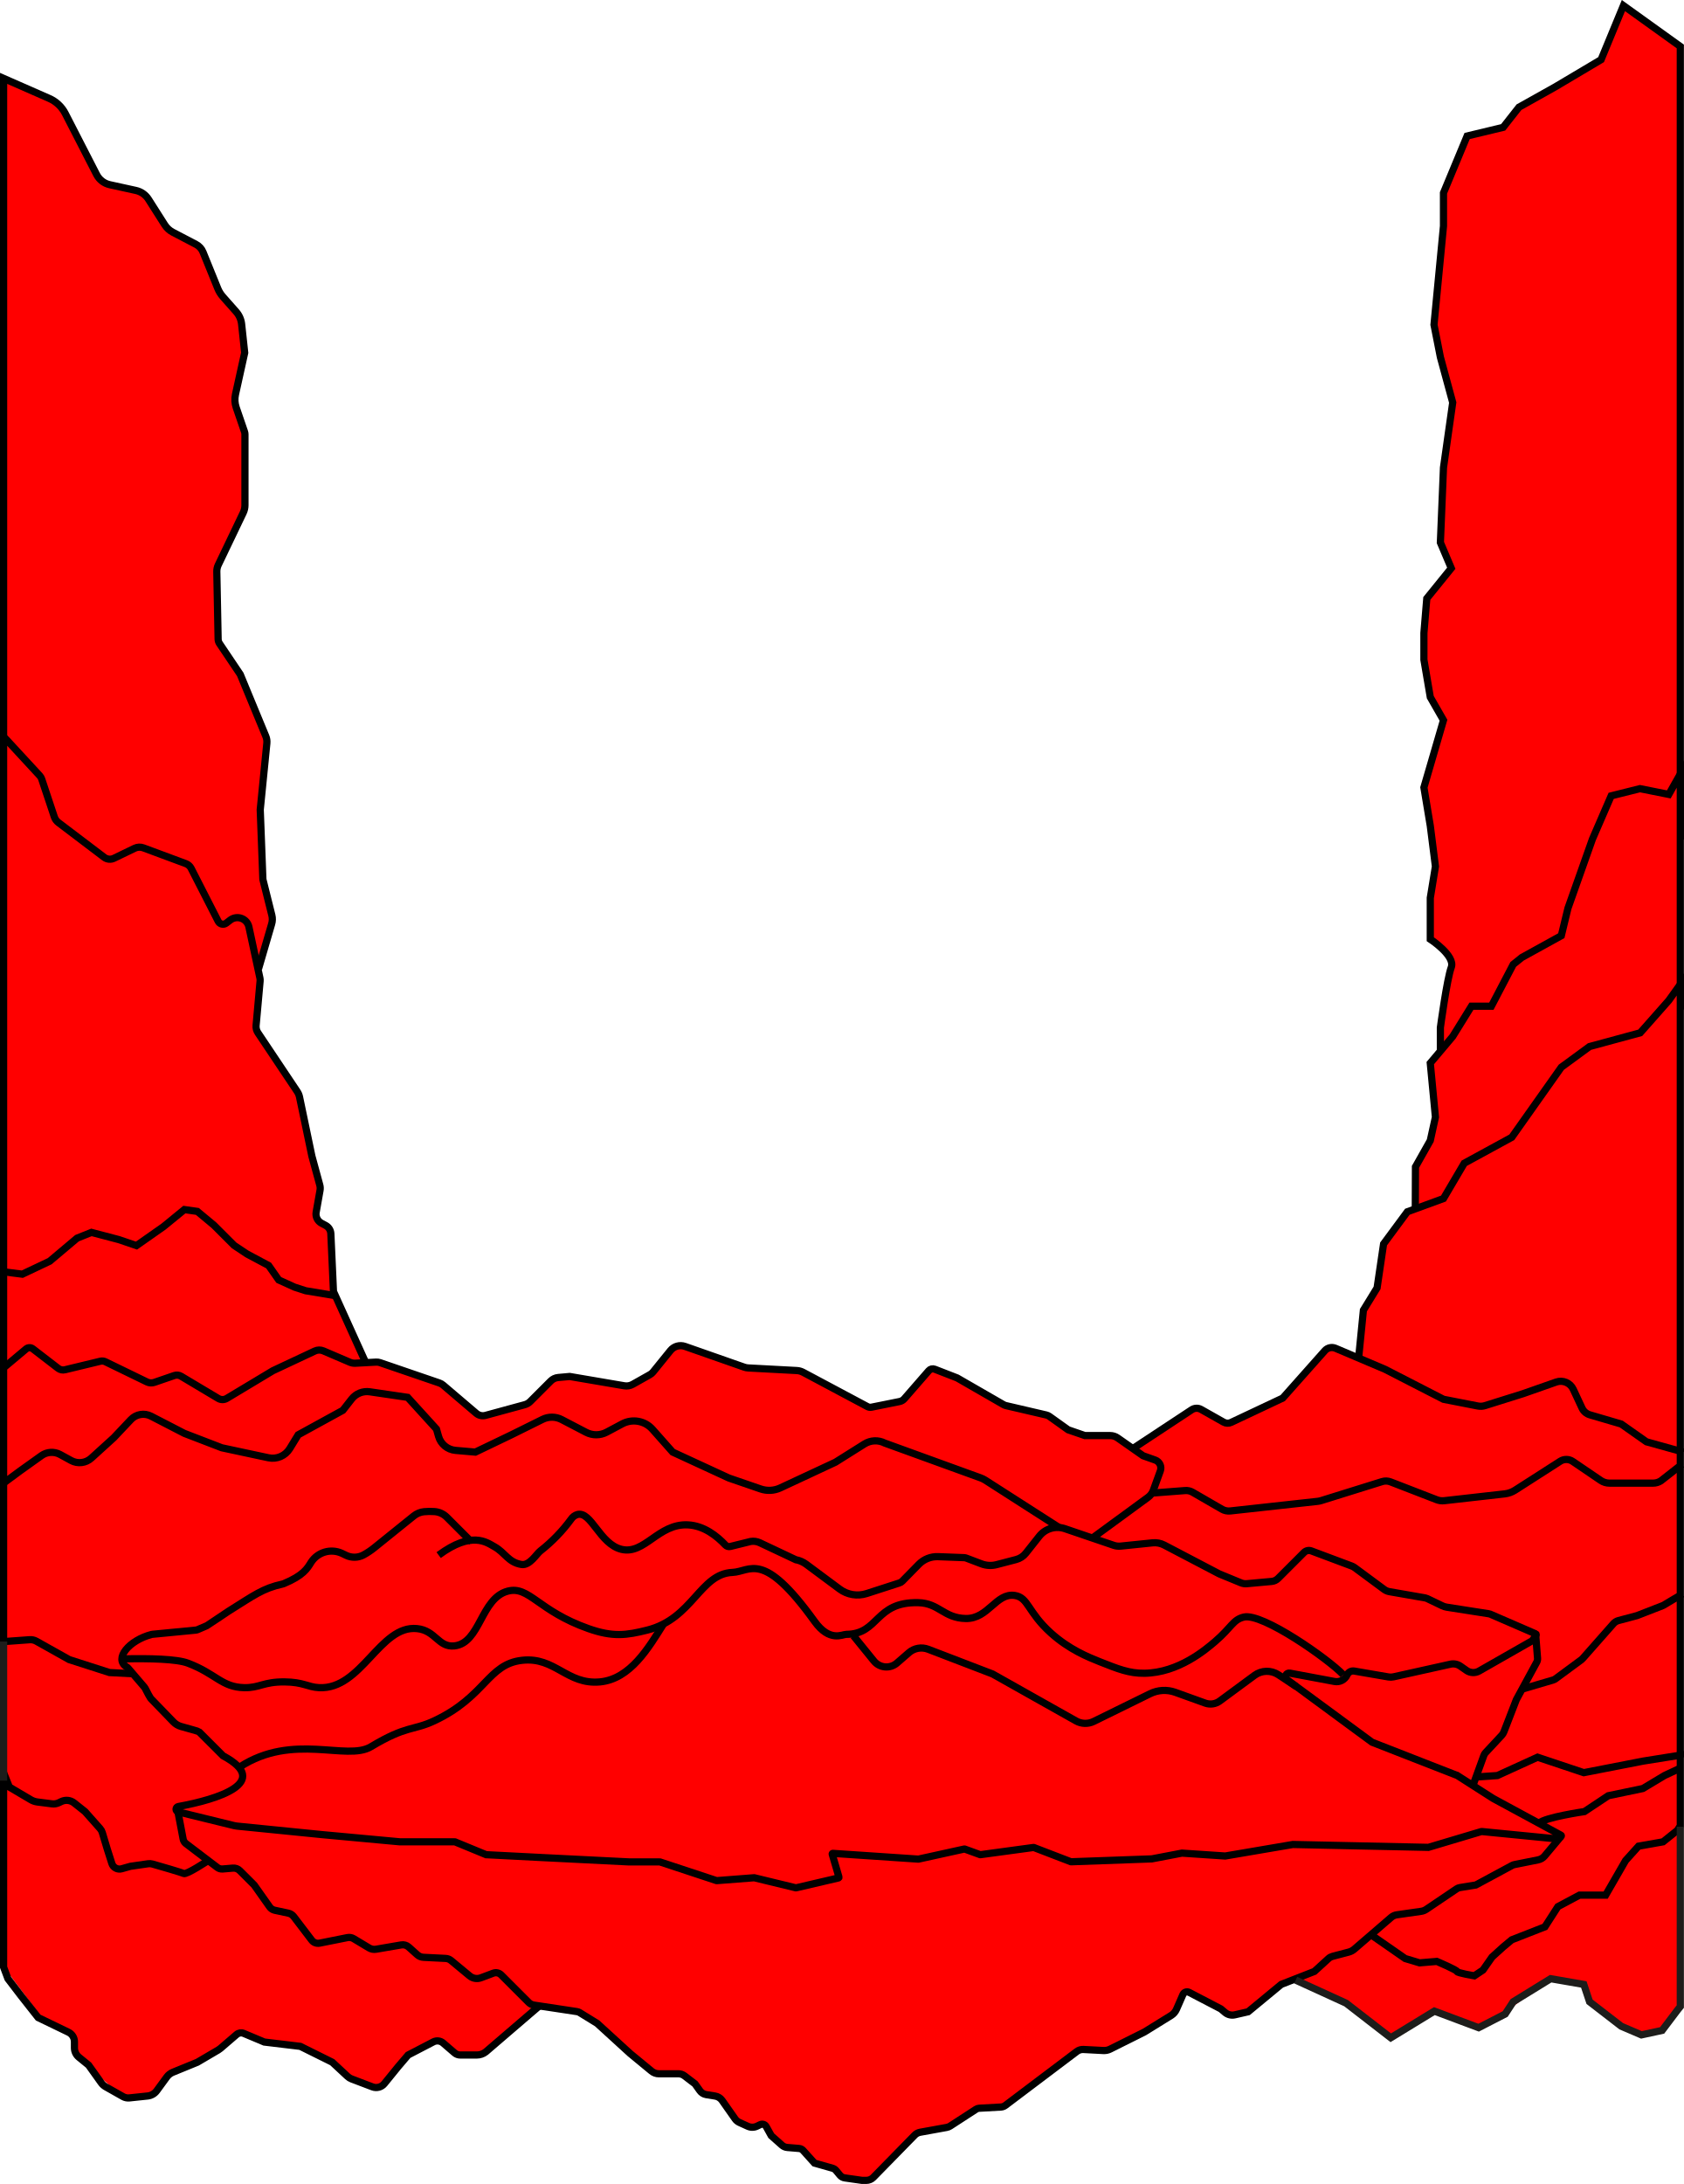
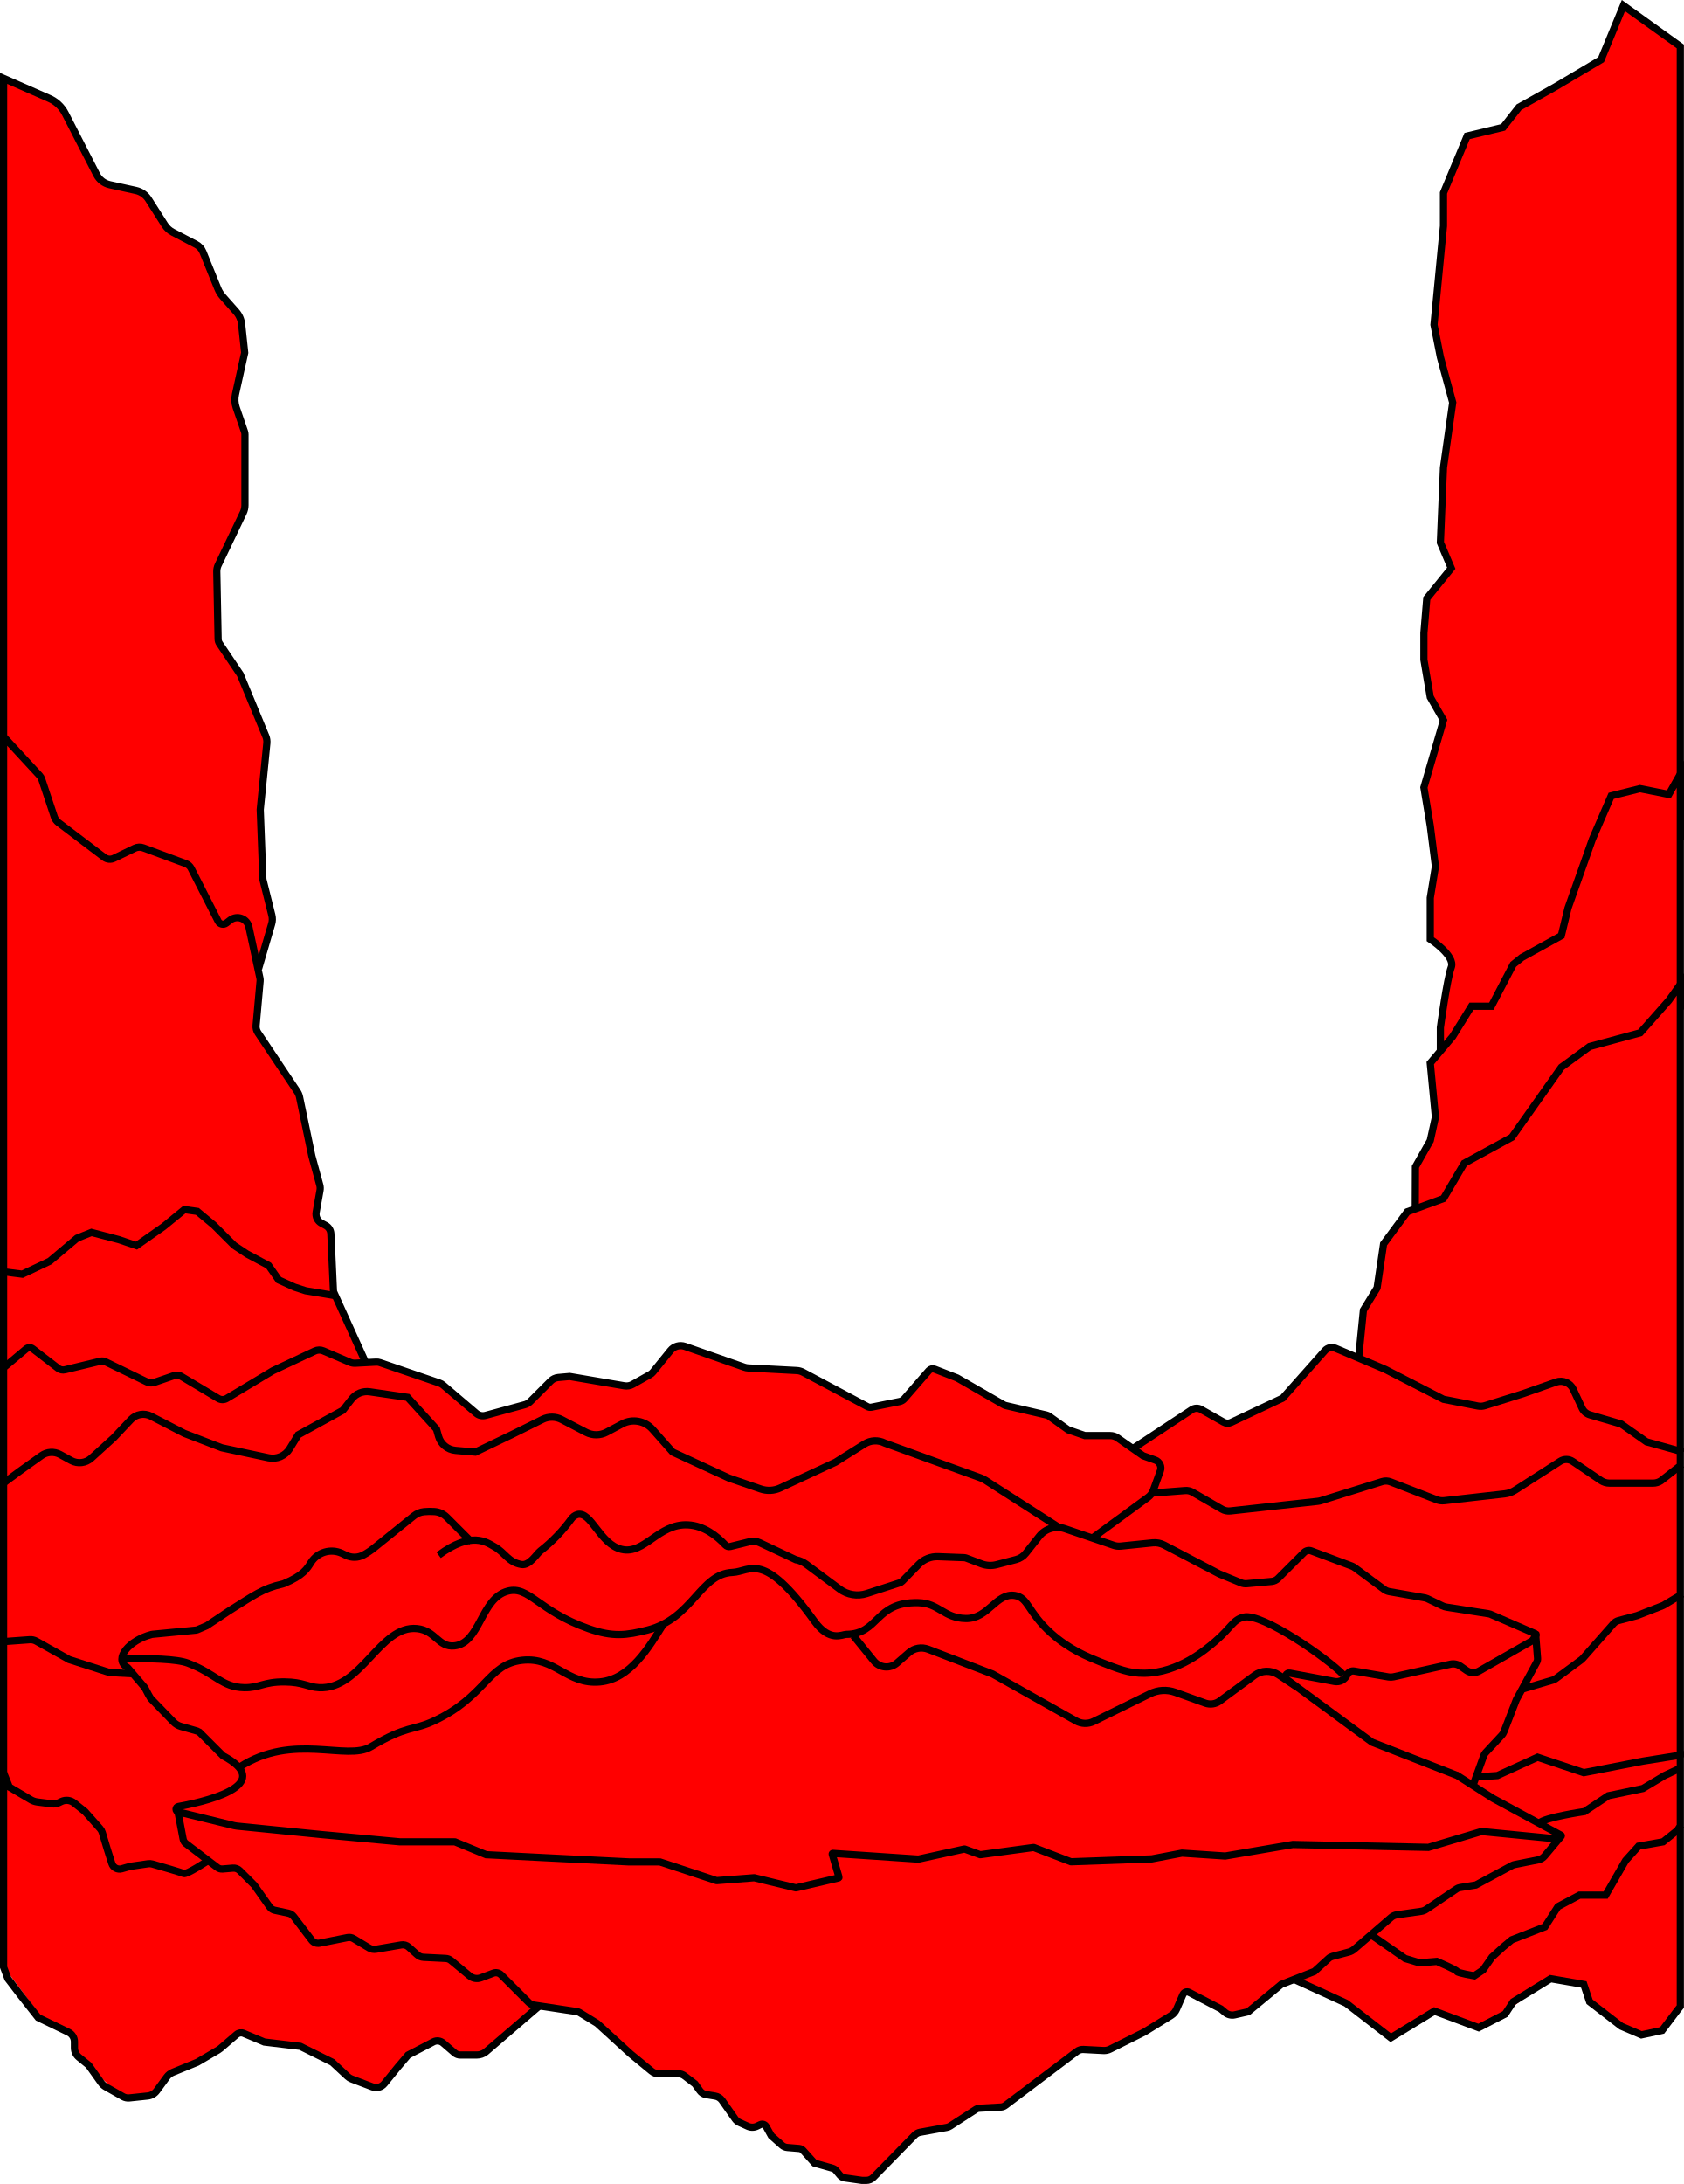
<svg xmlns="http://www.w3.org/2000/svg" id="CONTENT" viewBox="0 0 1169 1515.9">
  <defs>
-     <style>.cls-1,.cls-3{fill:red;}.cls-1,.cls-2{stroke:#000;}.cls-1,.cls-2,.cls-4{stroke-miterlimit:10;stroke-width:5px;}.cls-2,.cls-4{fill:none;}.cls-4{stroke:#1d1d1b;}</style>
+     <style>.cls-1,.cls-3{fill:red;}.cls-1,.cls-2{stroke:#000;}.cls-1,.cls-2,.cls-4{stroke-miterlimit:10;stroke-width:5px;}.cls-2,.cls-4{fill:none;}.cls-4{stroke:#000;}</style>
  </defs>
  <g id="I_JUNCTION_HAUT" data-name="I JUNCTION HAUT">
    <g id="Falaise_Droite_Haut" data-name="Falaise Droite Haut">
      <path class="cls-1" d="M1000.94,730.82V714.49s4.56-33.83,7.56-41.83-14.57-19.5-14.57-19.5V624.49l3.57-21.83-3.57-28.17-4.43-26.67,13.59-46.66-9.16-16-4.43-26v-18.5l2-24,17-21-7.56-17.84,2.15-52,6.41-45.16-8.56-31.5-4.44-22.5,6.59-68.5v-23l16.41-39.5,25-6,11-14,25-14,32-19L1128,5.13l39.5,28.37V584" transform="translate(-1 -1.26)" />
      <polyline class="cls-1" points="982.5 845.9 982.64 809.9 992.92 791.67 996.5 775.4 992.92 737.9 1008.5 719.4 1021.5 698.4 1035.33 698.4 1050.5 669.4 1056.5 664.56 1083.89 649.45 1088.5 630.4 1105.5 582.4 1118.5 552.4 1138.5 547.4 1158.5 551.4 1166.5 537.24 1166.5 700.74" />
      <polyline class="cls-1" points="941.5 959.4 946.5 909.4 956 893.9 960.5 863.4 977 841.08 1002.09 831.9 1016.5 807.4 1049.5 789.4 1083.89 740.76 1103.5 726.4 1138.67 716.86 1158.5 694.4 1166.5 683.24 1166.5 1007.74" />
    </g>
    <g id="Falaise_Gauche_Haut" data-name="Falaise Gauche Haut">
      <path class="cls-1" d="M180.5,673.66l9.06-31a11.39,11.39,0,0,0,.17-6.1l-6.23-24.92-1.84-48.4,4.59-46.09a10.17,10.17,0,0,0-.71-4.85L167.8,469.38,153.43,448a5.61,5.61,0,0,1-1-3.05l-.92-46.87a10.42,10.42,0,0,1,1-4.69l17.34-36.21a12.26,12.26,0,0,0,1.2-5.29V302.76a5.6,5.6,0,0,0-.3-1.82l-5.76-16.78a16.86,16.86,0,0,1-.52-9.15l6.4-28.91-2.13-19.84A15.42,15.42,0,0,0,165,217.7l-9.33-10.56a19.68,19.68,0,0,1-3.44-5.55l-10.31-25.38a10.49,10.49,0,0,0-4.84-5.33L121,162.48a14.71,14.71,0,0,1-5.63-5.16l-11.3-17.76a13.85,13.85,0,0,0-8.69-6.1l-18.2-4a13.53,13.53,0,0,1-9.09-7L46.29,80A22.85,22.85,0,0,0,34.88,69.44L3.5,55.66v490.5" transform="translate(-1 -1.26)" />
      <polyline class="cls-2" points="179.06 716.86 167.27 712.56 147 707.9 122 691.9 103.33 674.07 86.5 661.9 51 650.9 31.33 674.07 2.5 687.9" />
      <path class="cls-1" d="M261.5,961.66l-29-64-1.82-40.14a6.82,6.82,0,0,0-3.6-5.69l-2.87-1.53a7.25,7.25,0,0,1-3.73-7.67l2.69-15.15a8.2,8.2,0,0,0-.16-3.62l-5.51-20.2-8.57-41a10.91,10.91,0,0,0-1.59-3.77l-27.28-40.8a7.85,7.85,0,0,1-1.28-5l2.79-30.92a6.52,6.52,0,0,0-.12-2l-7.65-35.52a8.18,8.18,0,0,0-12.91-4.82L158.07,642a3.76,3.76,0,0,1-5.6-1.29L133.71,604a6.79,6.79,0,0,0-3.71-3.3l-29.46-10.94a7.64,7.64,0,0,0-6,.26L80.08,597a6.54,6.54,0,0,1-6.74-.68L41.56,572.21a8.3,8.3,0,0,1-2.87-4l-8.76-26.27a6.22,6.22,0,0,0-1.35-2.28l-23.08-25-2-2v470.5" transform="translate(-1 -1.26)" />
      <polyline class="cls-2" points="232.84 899.33 212.21 895.9 204.5 893.4 193.5 888.4 186.5 878.4 171.5 870.4 162.5 864.4 148.5 850.4 137 840.83 128 839.56 113.5 851.4 94.75 864.56 82.5 860.4 63.5 855.4 53.5 859.4 34.5 875.4 15.5 884.4 2.5 882.75" />
    </g>
    <g id="Socle">
      <polyline class="cls-3" points="0.5 1004.9 87 979.9 252 961.9 337 986.9 417 975.9 547 1004.9 646 991.9 755 1041.75 963 1020.25 1076 1013.55 1168 1013.9 1167 1391.74 1153 1407.74 1139 1412.74 1124 1405.74 1104 1390.74 1098 1376.74 1076 1373.74 1045 1396.74 1027 1407.74 995 1396.74 964 1413.74 934 1390.74 916 1381.74 897 1374.74 864 1396.74 855 1399.74 825 1382.74 821 1383.74 815 1397.74 768 1424.74 749 1422.74 696 1462.74 679 1463.74 660 1475.74 637 1480.74 620 1497.74 603.23 1512.74 597 1511.74 584 1509.74 573 1503.74 563 1498.74 555 1490.74 543 1489.74 538 1483.74 529.39 1474.16 520 1475.74 511 1470.74 504 1458.74 487 1450.74 473 1440.74 456 1439.74 428 1416.74 403 1395.74 375 1394.74 350 1415.74 333 1427.74 316 1424.74 303 1416.74 283 1426.74 264 1447.74 248 1444.74 232 1430.74 199 1418.74 167 1412.74 143.52 1426.78 118 1437.74 106 1452.74 92 1455.74 82 1452.74 55 1428.74 52 1412.74 30 1401.74 3 1365.74" />
      <path class="cls-2" d="M87.5,1152.66c16.88-.36,36.13,0,44,3,19.44,7.37,23.42,16.66,39,17,10.77.22,13.21-4.12,28-4,13.19.1,16,3.59,24,4,29.5,1.48,42.18-43.61,68-41,13,1.31,14.75,13.22,26,12,18-2,18.23-33.08,37-38,14.78-3.89,21.14,13.71,56,26,17,6,26.34,4.69,41,1,31.35-7.91,36.43-39.07,59-40,12.66-.53,21-16,57,34,10.48,14.55,19.19,9,22,9,23-.13,19.67-22.74,50-22,14.5.35,17.67,10.74,33,11,15.64.26,21-18,34-16,9.45,1.46,8.87,11.45,25,26,12.76,11.51,25.87,16.75,34,20,12.64,5,20.37,8.14,31,8,23.67-.33,42.51-16.45,49-22,11.58-9.92,12.39-15.19,20-17,12.92-3.08,58.84,29.26,69,40" transform="translate(-1 -1.26)" />
      <path class="cls-2" d="M167.5,1227.66c37-24,74.18-3.91,91-14,25-15,29.08-11,44-18,35.69-16.76,37.06-39.36,61-42,22.91-2.53,31.09,17.13,54,15,21.12-2,33.81-23.79,44-40" transform="translate(-1 -1.26)" />
      <path class="cls-2" d="M593.5,1136.66l14.2,17.5a11.19,11.19,0,0,0,16,1.39l8.25-7.17a13.23,13.23,0,0,1,13.44-2.37l44.68,17.15L748,1195.75a13.16,13.16,0,0,0,12.26.35l39.15-19.23a22.38,22.38,0,0,1,17.45-1l20.84,7.51a10.84,10.84,0,0,0,10.09-1.47l24.09-17.77a14.5,14.5,0,0,1,16.62-.43l12.48,8.26" transform="translate(-1 -1.26)" />
      <path class="cls-2" d="M124.5,1258.66l3.62,19a5.31,5.31,0,0,0,2,3.26l21.75,16.52a5.31,5.31,0,0,0,3.65,1.07l7.21-.61a6,6,0,0,1,4.71,1.73l10.05,10.05,10.68,15.12a5.85,5.85,0,0,0,3.56,2.36l9.38,2a6.49,6.49,0,0,1,3.85,2.44l12.43,16.31a5.56,5.56,0,0,0,5.5,2.08l19.3-3.86a6.07,6.07,0,0,1,4.31.74l10.71,6.43a7.18,7.18,0,0,0,4.9.91l17.44-3a6.08,6.08,0,0,1,5.15,1.48l6,5.37a6.89,6.89,0,0,0,4.26,1.76l15.44.77a6.36,6.36,0,0,1,3.75,1.46L327,1372.7a7.93,7.93,0,0,0,7.88,1.33l8.55-3.2a5.18,5.18,0,0,1,5.48,1.18l12.64,12.65,6.47,6.47a6.59,6.59,0,0,0,3.67,1.85l29.9,4.53a4.85,4.85,0,0,1,1.79.66l12.17,7.49,23,21,14.78,12.17a8,8,0,0,0,5.1,1.83H472a6.84,6.84,0,0,1,4.17,1.41l7.32,5.59,3.4,4.76a6.66,6.66,0,0,0,4.31,2.69l6.24,1a7.44,7.44,0,0,1,4.84,3l9,12.81a7.5,7.5,0,0,0,3,2.51l5.85,2.66a7.56,7.56,0,0,0,6.52-.12l2.09-1a3.13,3.13,0,0,1,4.13,1.28l3.55,6.39,7.41,6.58a6.35,6.35,0,0,0,3.71,1.59l8.19.68a4.28,4.28,0,0,1,2.82,1.4l7.87,8.75,12.59,3.59a4.76,4.76,0,0,1,2.35,1.53l2.77,3.33a5.2,5.2,0,0,0,3.28,1.83l12,1.72h3a6.83,6.83,0,0,0,4.88-2.06L636,1483.25a6.93,6.93,0,0,1,3.73-2l18.55-3.37a6.42,6.42,0,0,0,2.35-.94l18-11.68a4.28,4.28,0,0,1,2.08-.68l15.15-.84a5.66,5.66,0,0,0,3.09-1.13l49.6-37.43a7,7,0,0,1,4.57-1.4l14,.74a9.32,9.32,0,0,0,4.61-1l23.82-11.91,18.5-11.45a9.5,9.5,0,0,0,3.68-4.25l4.48-10.24a3.12,3.12,0,0,1,4.31-1.52l22,11.46,3,2.53a7.79,7.79,0,0,0,6.71,1.6l9.25-2.13,23-19,23-9,9.86-9a6.33,6.33,0,0,1,2.63-1.43l11.37-3a9.78,9.78,0,0,0,3.82-2l25.61-22.08a7.69,7.69,0,0,1,4-1.79l16.81-2.41a8.45,8.45,0,0,0,3.58-1.38l21.1-14.24a5.47,5.47,0,0,1,2.17-.86l11.1-1.79,25.24-13.6a5.61,5.61,0,0,1,1.61-.57l16.43-3.29a7.85,7.85,0,0,0,4.5-2.67l11.33-13.52" transform="translate(-1 -1.26)" />
      <path class="cls-1" d="M93.21,1163,77,1162.16l-28-9-22.81-12.78a8.26,8.26,0,0,0-4.69-1l-18,1.31v-110.5" transform="translate(-1 -1.26)" />
      <path class="cls-1" d="M787.5,1006.66l40.82-26.91a6.22,6.22,0,0,1,6.49-.22l15.62,8.82a5.68,5.68,0,0,0,5.24.2l35.83-16.89,29.23-32.9a6.5,6.5,0,0,1,7.4-1.67l34.37,14.57,40.59,20.83,23.87,4.67a10.25,10.25,0,0,0,5-.28l26.36-8.27,23-8.08a9.58,9.58,0,0,1,11.85,5l6.11,13.09a8.71,8.71,0,0,0,5.43,4.66l21.79,6.4L1144,1002l23.5,6.54v10l-13.5,10.57a10.13,10.13,0,0,1-5.45,1.59h-30.21a10.87,10.87,0,0,1-6.1-1.88l-19.42-13.19a7.92,7.92,0,0,0-8.72-.12l-31.31,20.08a16.89,16.89,0,0,1-7.17,2.55l-42,4.75a11.06,11.06,0,0,1-5.25-.68l-32-12.38a8.88,8.88,0,0,0-5.91-.2l-42.33,13.2a13.06,13.06,0,0,1-2.41.5L855.12,1050a9.53,9.53,0,0,1-5.84-1.22L828.89,1037a8.89,8.89,0,0,0-5.14-1.16l-23.25,1.79" transform="translate(-1 -1.26)" />
      <path class="cls-2" d="M1023.5,1240.66l7.59-20.89a5.85,5.85,0,0,1,1.22-2l11.18-12a7.91,7.91,0,0,0,1.55-2.48l8.63-22.29,14.13-26a4.94,4.94,0,0,0,.59-2.74l-1.33-16.73" transform="translate(-1 -1.26)" />
      <path class="cls-2" d="M1167.5,1019.16v89.34l-11.77,7a4,4,0,0,1-.47.22l-17.76,6.91-12.89,3.43a7.26,7.26,0,0,0-3.56,2.2L1100,1152.12a6.3,6.3,0,0,1-1,1l-18.13,13.38a5.47,5.47,0,0,1-1.76.87l-21.54,6.33" transform="translate(-1 -1.26)" />
      <path class="cls-2" d="M145.5,1292.66s-15,10-17,9c-1.68-.85-16.94-5.23-21.73-6.6a7,7,0,0,0-2.91-.19l-12.36,1.79-6,1.7a5.59,5.59,0,0,1-6.86-3.68l-3.19-10L72,1273.19a7.3,7.3,0,0,0-1.54-2.74L60,1258.66l-7.56-6a8.43,8.43,0,0,0-8.8-1l-1.89.9a8.52,8.52,0,0,1-4.72.73L26.92,1252a12.16,12.16,0,0,1-4.53-1.56L7.5,1241.66l-4-10v135l3,8,9.17,12,11.83,15,21,10.14a7.39,7.39,0,0,1,4.18,6.66v4.22a8.35,8.35,0,0,0,3.08,6.48l6.75,5.5,8.73,12.22a9.8,9.8,0,0,0,3.17,2.84l12,6.78a7.38,7.38,0,0,0,4.39.91l12.7-1.34a9,9,0,0,0,6.32-3.63l7-9.57a9.81,9.81,0,0,1,4.17-3.26l17-6.95,14.54-8.54a10.56,10.56,0,0,0,1.49-1.06l11.24-9.66a4.76,4.76,0,0,1,4.94-.77l14.29,6,25,3,22.17,11,10.63,9.88a8.48,8.48,0,0,0,2.72,1.7l14.52,5.52a7.34,7.34,0,0,0,8.31-2.23l9.65-11.87,6.83-8,17.52-9.11a6.09,6.09,0,0,1,6.77.78l8,6.89a6,6,0,0,0,3.88,1.44H332a10.09,10.09,0,0,0,6.2-2.14l37.27-32" transform="translate(-1 -1.26)" />
      <path class="cls-4" d="M3.5,1369.16" transform="translate(-1 -1.26)" />
      <path class="cls-2" d="M953.5,1344.66l23,16,10,3,12-1s14,6,14,7,12,3,12,3l6-4,6.28-9,7.72-7,6-5,23-9,9-14,15-8h18.17l13.83-24,9-10,17-3,10-8,2-3.16v-49l-26,4.16-41,8-32.1-10.73-27.9,12.73-15,1" transform="translate(-1 -1.26)" />
      <path class="cls-2" d="M1069.5,1266.66c4-4,31.44-8,31.44-8l16.56-11,24-5,15-9,12-5.62" transform="translate(-1 -1.26)" />
      <polyline class="cls-4" points="1166.5 1267.9 1166.5 1392.74 1164.5 1395.24 1153.89 1409.29 1139.5 1412.4 1125.5 1406.4 1103.5 1389.4 1099.5 1377.4 1076.5 1373.4 1050.5 1389.4 1044.95 1397.9 1026.5 1407.4 995.78 1395.9 965.5 1414.4 934.5 1390.4 899.5 1374.4" />
      <line class="cls-2" x1="1166.5" y1="1219.74" x2="1166.5" y2="1107.74" />
      <line class="cls-4" x1="2.5" y1="1139.4" x2="2.5" y2="1235.9" />
      <path class="cls-1" d="M736.5,1061.66l-51.46-33a17,17,0,0,0-3.26-1.61l-66.52-24.14a14.31,14.31,0,0,0-14.17.62L581,1016.16,542.73,1034a18.35,18.35,0,0,1-13.75.71l-22-7.57-39-18-14-15.8a17.26,17.26,0,0,0-21-3.79l-10.84,5.78a15.35,15.35,0,0,1-14.31.06l-16.89-8.81a14.69,14.69,0,0,0-13.28-.15L356,997.16l-25,12-13.78-1.2a13.45,13.45,0,0,1-11.76-9.7l-1.46-5.1-20-22-26.23-3.86a13.53,13.53,0,0,0-12.62,5L239,980.16l-31,17-5.85,9.57a13.93,13.93,0,0,1-14.8,6.36L155,1006.16l-26-10-23.13-11.94a11.78,11.78,0,0,0-14,2.37L80,999.16l-15.59,14.17a12.17,12.17,0,0,1-14,1.68l-7.69-4.2a12.21,12.21,0,0,0-12.93.79L15,1022.16l-11.5,8.5v-80l15.72-13.18a3.71,3.71,0,0,1,4.59,0L41.36,951a5.63,5.63,0,0,0,4.77,1l24.56-5.93a5.2,5.2,0,0,1,3.49.38l28.82,14a6.76,6.76,0,0,0,5.13.32L122,956a5.56,5.56,0,0,1,4.69.49l25.81,15.4a5.77,5.77,0,0,0,5.92,0l32-19.22L219.55,939a7.24,7.24,0,0,1,5.94-.1l18.44,7.9a8.47,8.47,0,0,0,3.72.66l6-.32,8.49-.45a7.14,7.14,0,0,1,2.67.37L306,961.16a8,8,0,0,1,2.63,1.49l23,19.59a7.06,7.06,0,0,0,6.44,1.43l27.23-7.42a8.5,8.5,0,0,0,3.76-2.18l14.26-14.26a8.41,8.41,0,0,1,5.18-2.43l8-.72,37.92,6.47a8.81,8.81,0,0,0,5.8-1l12-6.76a7.39,7.39,0,0,0,2.15-1.82l12.06-14.89a9.11,9.11,0,0,1,10.1-2.87l41.12,14.41a9.66,9.66,0,0,0,2.72.54l33.77,1.8a10.58,10.58,0,0,1,4.39,1.22l44.62,23.78a4.31,4.31,0,0,0,2.9.43l19.44-3.91a5.9,5.9,0,0,0,3.31-1.92l17-19.53a3.65,3.65,0,0,1,4.09-1l15.6,6.07,32.18,18.53a6.49,6.49,0,0,0,1.74.68l28,6.52a5.81,5.81,0,0,1,2.07.94l13.06,9.33,11.61,4h17.58a8.9,8.9,0,0,1,5.11,1.61l17.7,12.39,8.44,3a5.86,5.86,0,0,1,3.54,7.53l-4.9,13.49a10.42,10.42,0,0,1-3.63,4.83l-38.45,28.14" transform="translate(-1 -1.26)" />
      <path class="cls-2" d="M328.5,1071.66l-17.28-17.29a13.53,13.53,0,0,0-8.6-3.93,43.79,43.79,0,0,0-7.24.08,13.47,13.47,0,0,0-7.1,2.92l-27.45,22.11a50,50,0,0,1-7.5,5,13.33,13.33,0,0,1-12.14.22l-2.95-1.41a17,17,0,0,0-21.26,6.27c-2.66,4.33-5.39,9.17-19,14.84a4.7,4.7,0,0,1-.88.27c-13.68,3-19.81,7.82-37.55,18.91-.3.18-14.58,9.81-15,10s-4.56,2-6.3,2.71a4.61,4.61,0,0,1-1.37.35l-30,2.9a3.82,3.82,0,0,0-.69.12c-15.49,4-26.35,16.83-17.27,22.56a4.52,4.52,0,0,1,1.06.88l11.23,13.1a4.78,4.78,0,0,1,.57.84c1,1.87,3.46,7,4.51,7.72l15.07,15.57a11.9,11.9,0,0,0,5.37,3.21c4.48,1.27,12.11,3.34,12.39,3.63l16.66,16.66.1.07c34.4,18.44-4.06,30.29-31.11,35.19a1.9,1.9,0,0,0-.11,3.72l29.05,7.12,9.9,2.42a13,13,0,0,0,1.87.32l59.05,5.91,54,5h38.1a.51.51,0,0,1,.17,0l21.68,8.94.15,0,38.92,2,60,3h21.43a.34.34,0,0,1,.14,0l39.34,13a.55.55,0,0,0,.18,0l25.84-2h.14l28.83,7a.34.34,0,0,0,.2,0l29.44-6.87a.45.45,0,0,0,.33-.56l-4.69-15.93a.45.45,0,0,1,.46-.57l59.3,4h.12l31.81-7a.42.42,0,0,1,.25,0l10.78,3.92a.49.49,0,0,0,.21,0l36.78-5a.42.42,0,0,1,.22,0l25.8,9.92a.57.57,0,0,0,.18,0l55.88-2h.06l20.91-4h.12l29.89,2h.1l46.91-8h.08l93.89,2h.14l36.85-11a.47.47,0,0,1,.17,0l50.8,5a.39.39,0,0,0,.21,0l4-1.6a.45.45,0,0,0,.05-.81l-47.15-25.54h0l-25-16-.08,0-58.9-23-.11-.06-59-43.41a2.52,2.52,0,0,1,2-4.51l31,5.8a7.94,7.94,0,0,0,8.72-4.58h0a4.59,4.59,0,0,1,5-2.66l23.71,4.09a9.26,9.26,0,0,0,3.52-.08l39.5-8.78a8.75,8.75,0,0,1,6.9,1.36l4.29,3a8.17,8.17,0,0,0,8.71.4l22.25-12.69,14.37-8.2c.8-.46,3-4.28,3-4.28a.45.45,0,0,0-.23-.61l-30.44-13.19a7.21,7.21,0,0,0-2.39-.82l-29.11-4.55a11,11,0,0,1-3.1-1l-10.44-5a4.6,4.6,0,0,0-1.22-.4L965.44,1106a8.57,8.57,0,0,1-3.53-1.53l-20.43-15.1a8.72,8.72,0,0,0-2.12-1.15l-28-10.49a4.8,4.8,0,0,0-5.09,1.11l-18,18a7.24,7.24,0,0,1-4.45,2.08l-17.32,1.58a8.59,8.59,0,0,1-4-.61l-14.87-6.12-.4-.19-38-19.9a14.21,14.21,0,0,0-8.07-1.55L779,1074.4a11.42,11.42,0,0,1-4.82-.54l-33.92-11.55a16.08,16.08,0,0,0-17.77,5.23l-9.31,11.76a12.71,12.71,0,0,1-6.79,4.43l-13.52,3.53a17.4,17.4,0,0,1-10.51-.54l-10.55-4a4.82,4.82,0,0,0-1.5-.3l-18.08-.69a17.79,17.79,0,0,0-13.38,5.32l-11.49,11.72a4.82,4.82,0,0,1-2,1.21l-22.71,7.35a20.74,20.74,0,0,1-18.73-3.08l-23.18-17.22a17.81,17.81,0,0,0-7.17-3.17l-.1,0-25-11.79a10.89,10.89,0,0,0-6.34-.9L508,1074.66a3.55,3.55,0,0,1-3.4-1c-5.83-6.18-14.77-13.44-26.08-14-20.46-1-30,20.77-46,17-15.21-3.6-21.09-26.79-30.75-24.17a8,8,0,0,0-4.25,3.17,112.65,112.65,0,0,1-21.4,22.1c-2.64,2-7.37,10.32-13.1,9.4-9.25-1.5-11.2-8.16-18.92-12.43-5.22-2.89-15.58-11.07-38.58,5.93" transform="translate(-1 -1.26)" />
    </g>
  </g>
</svg>
